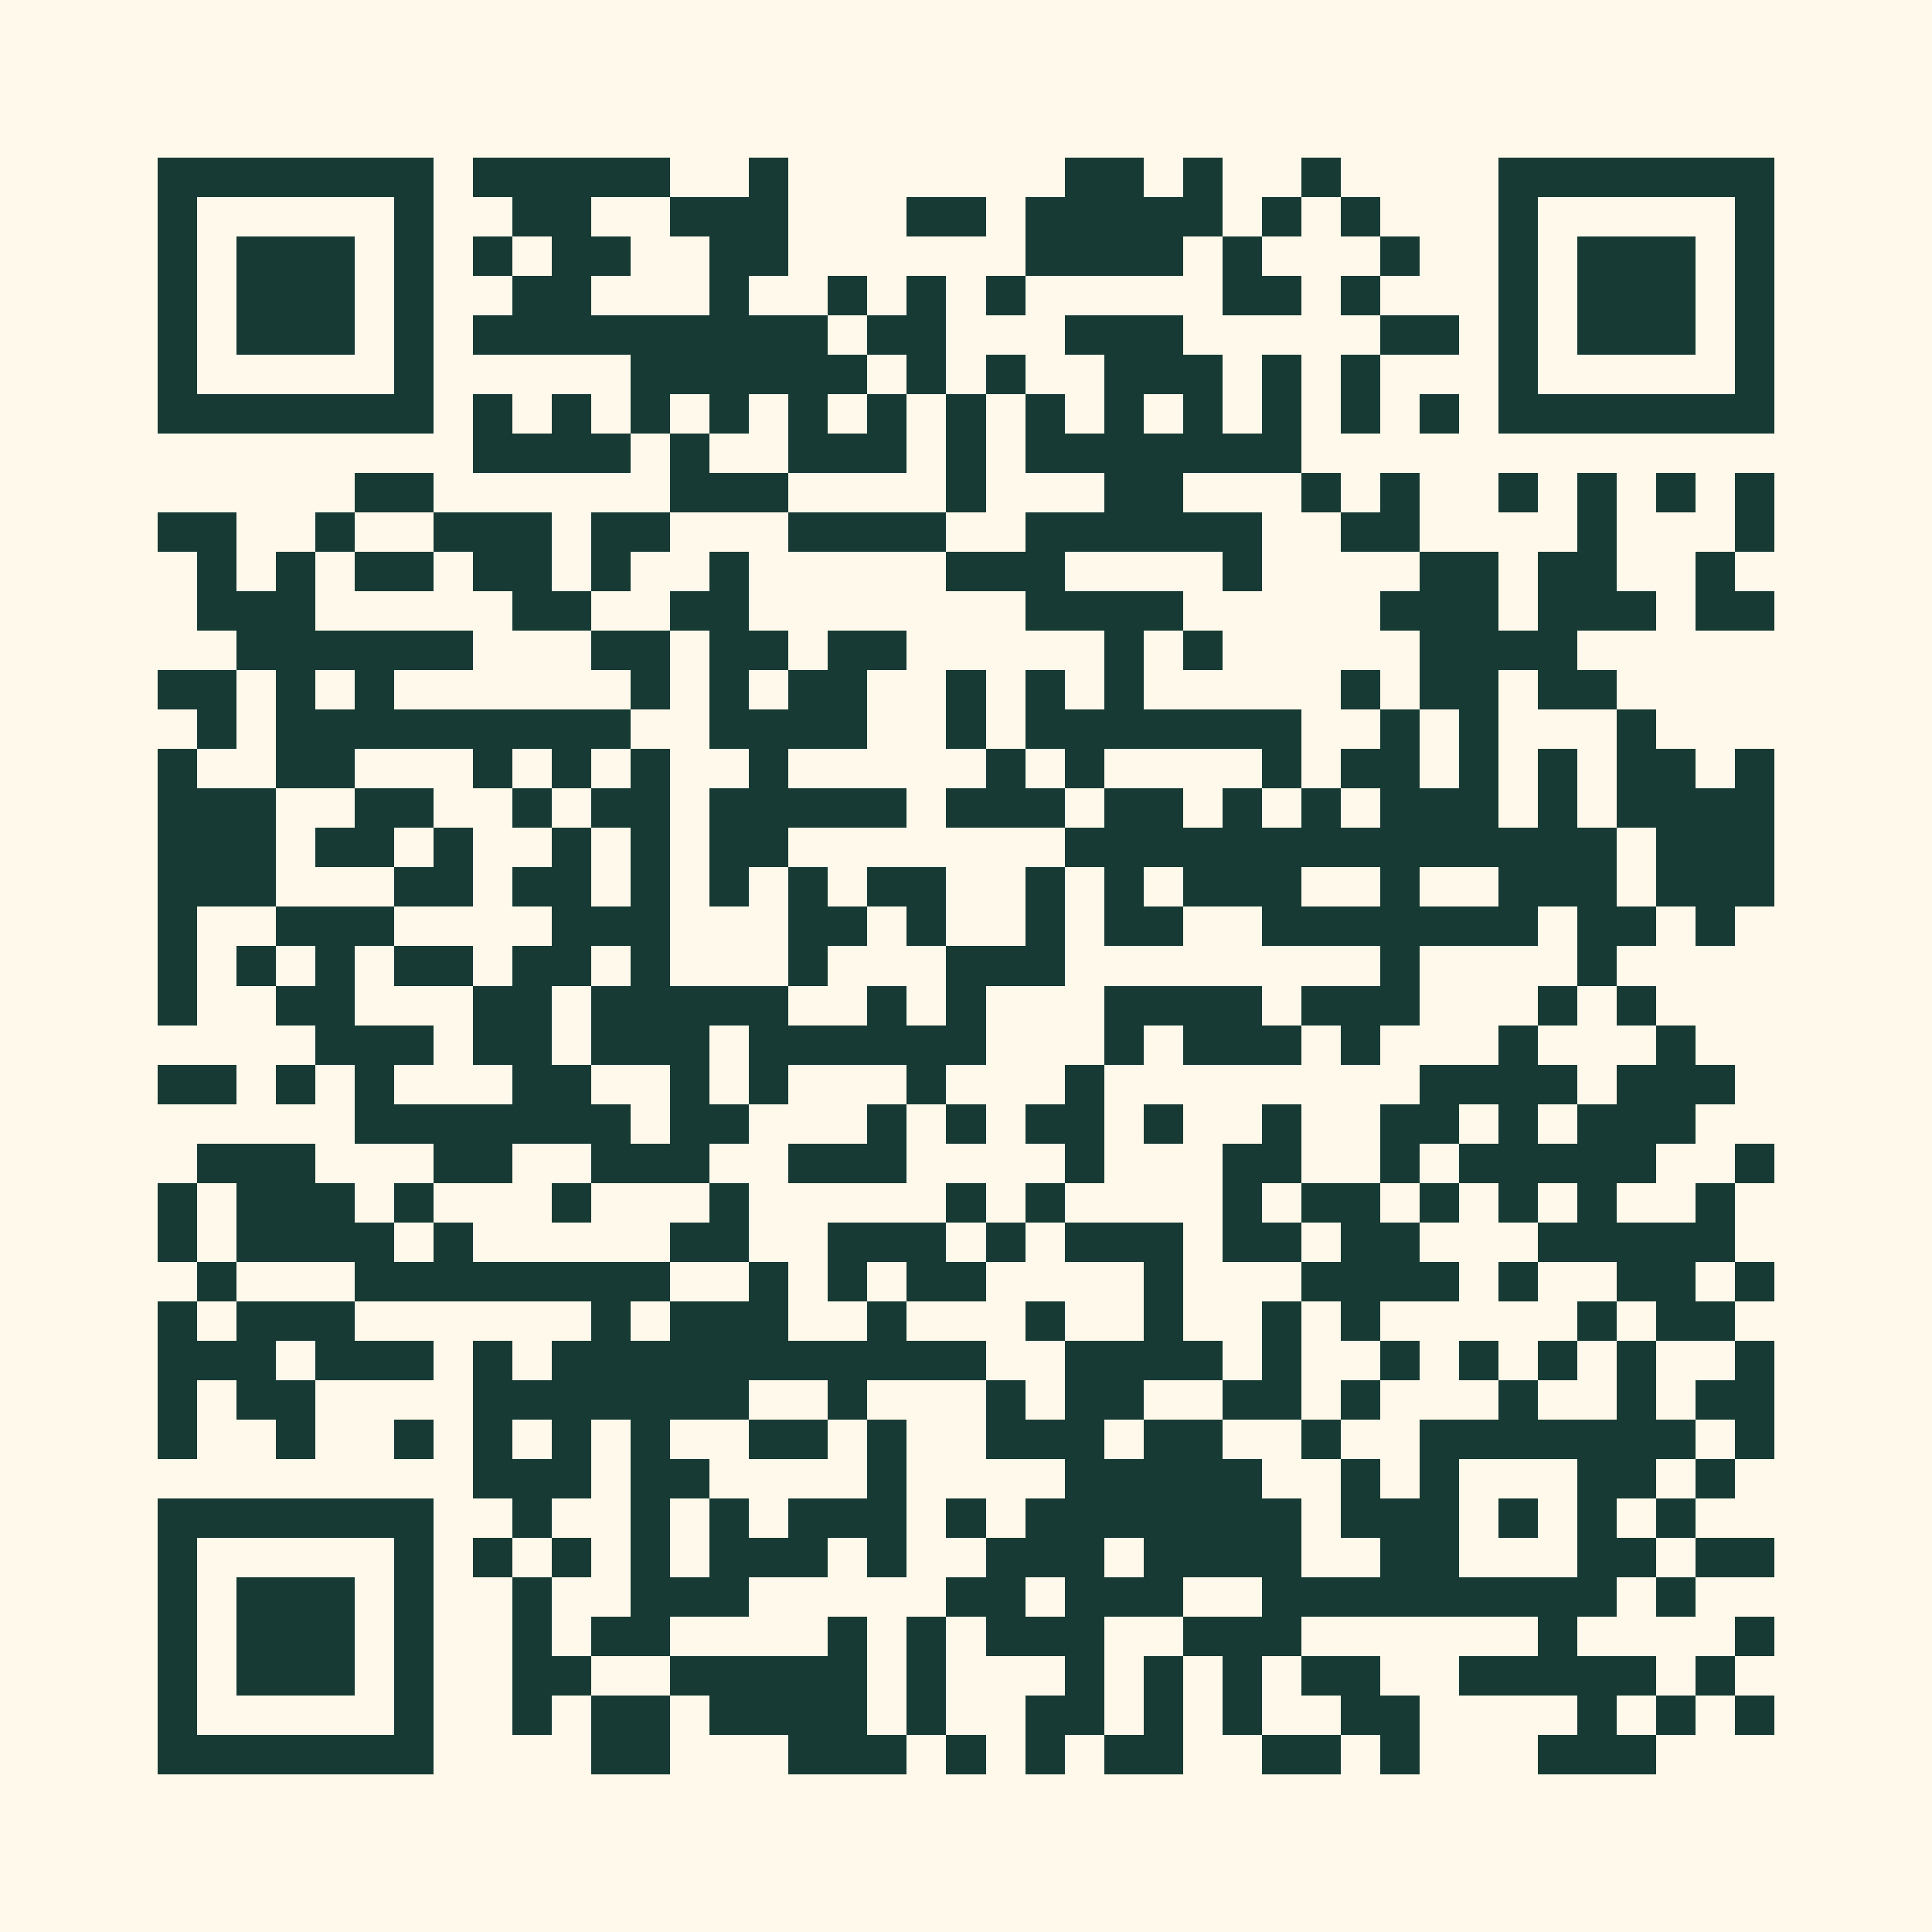
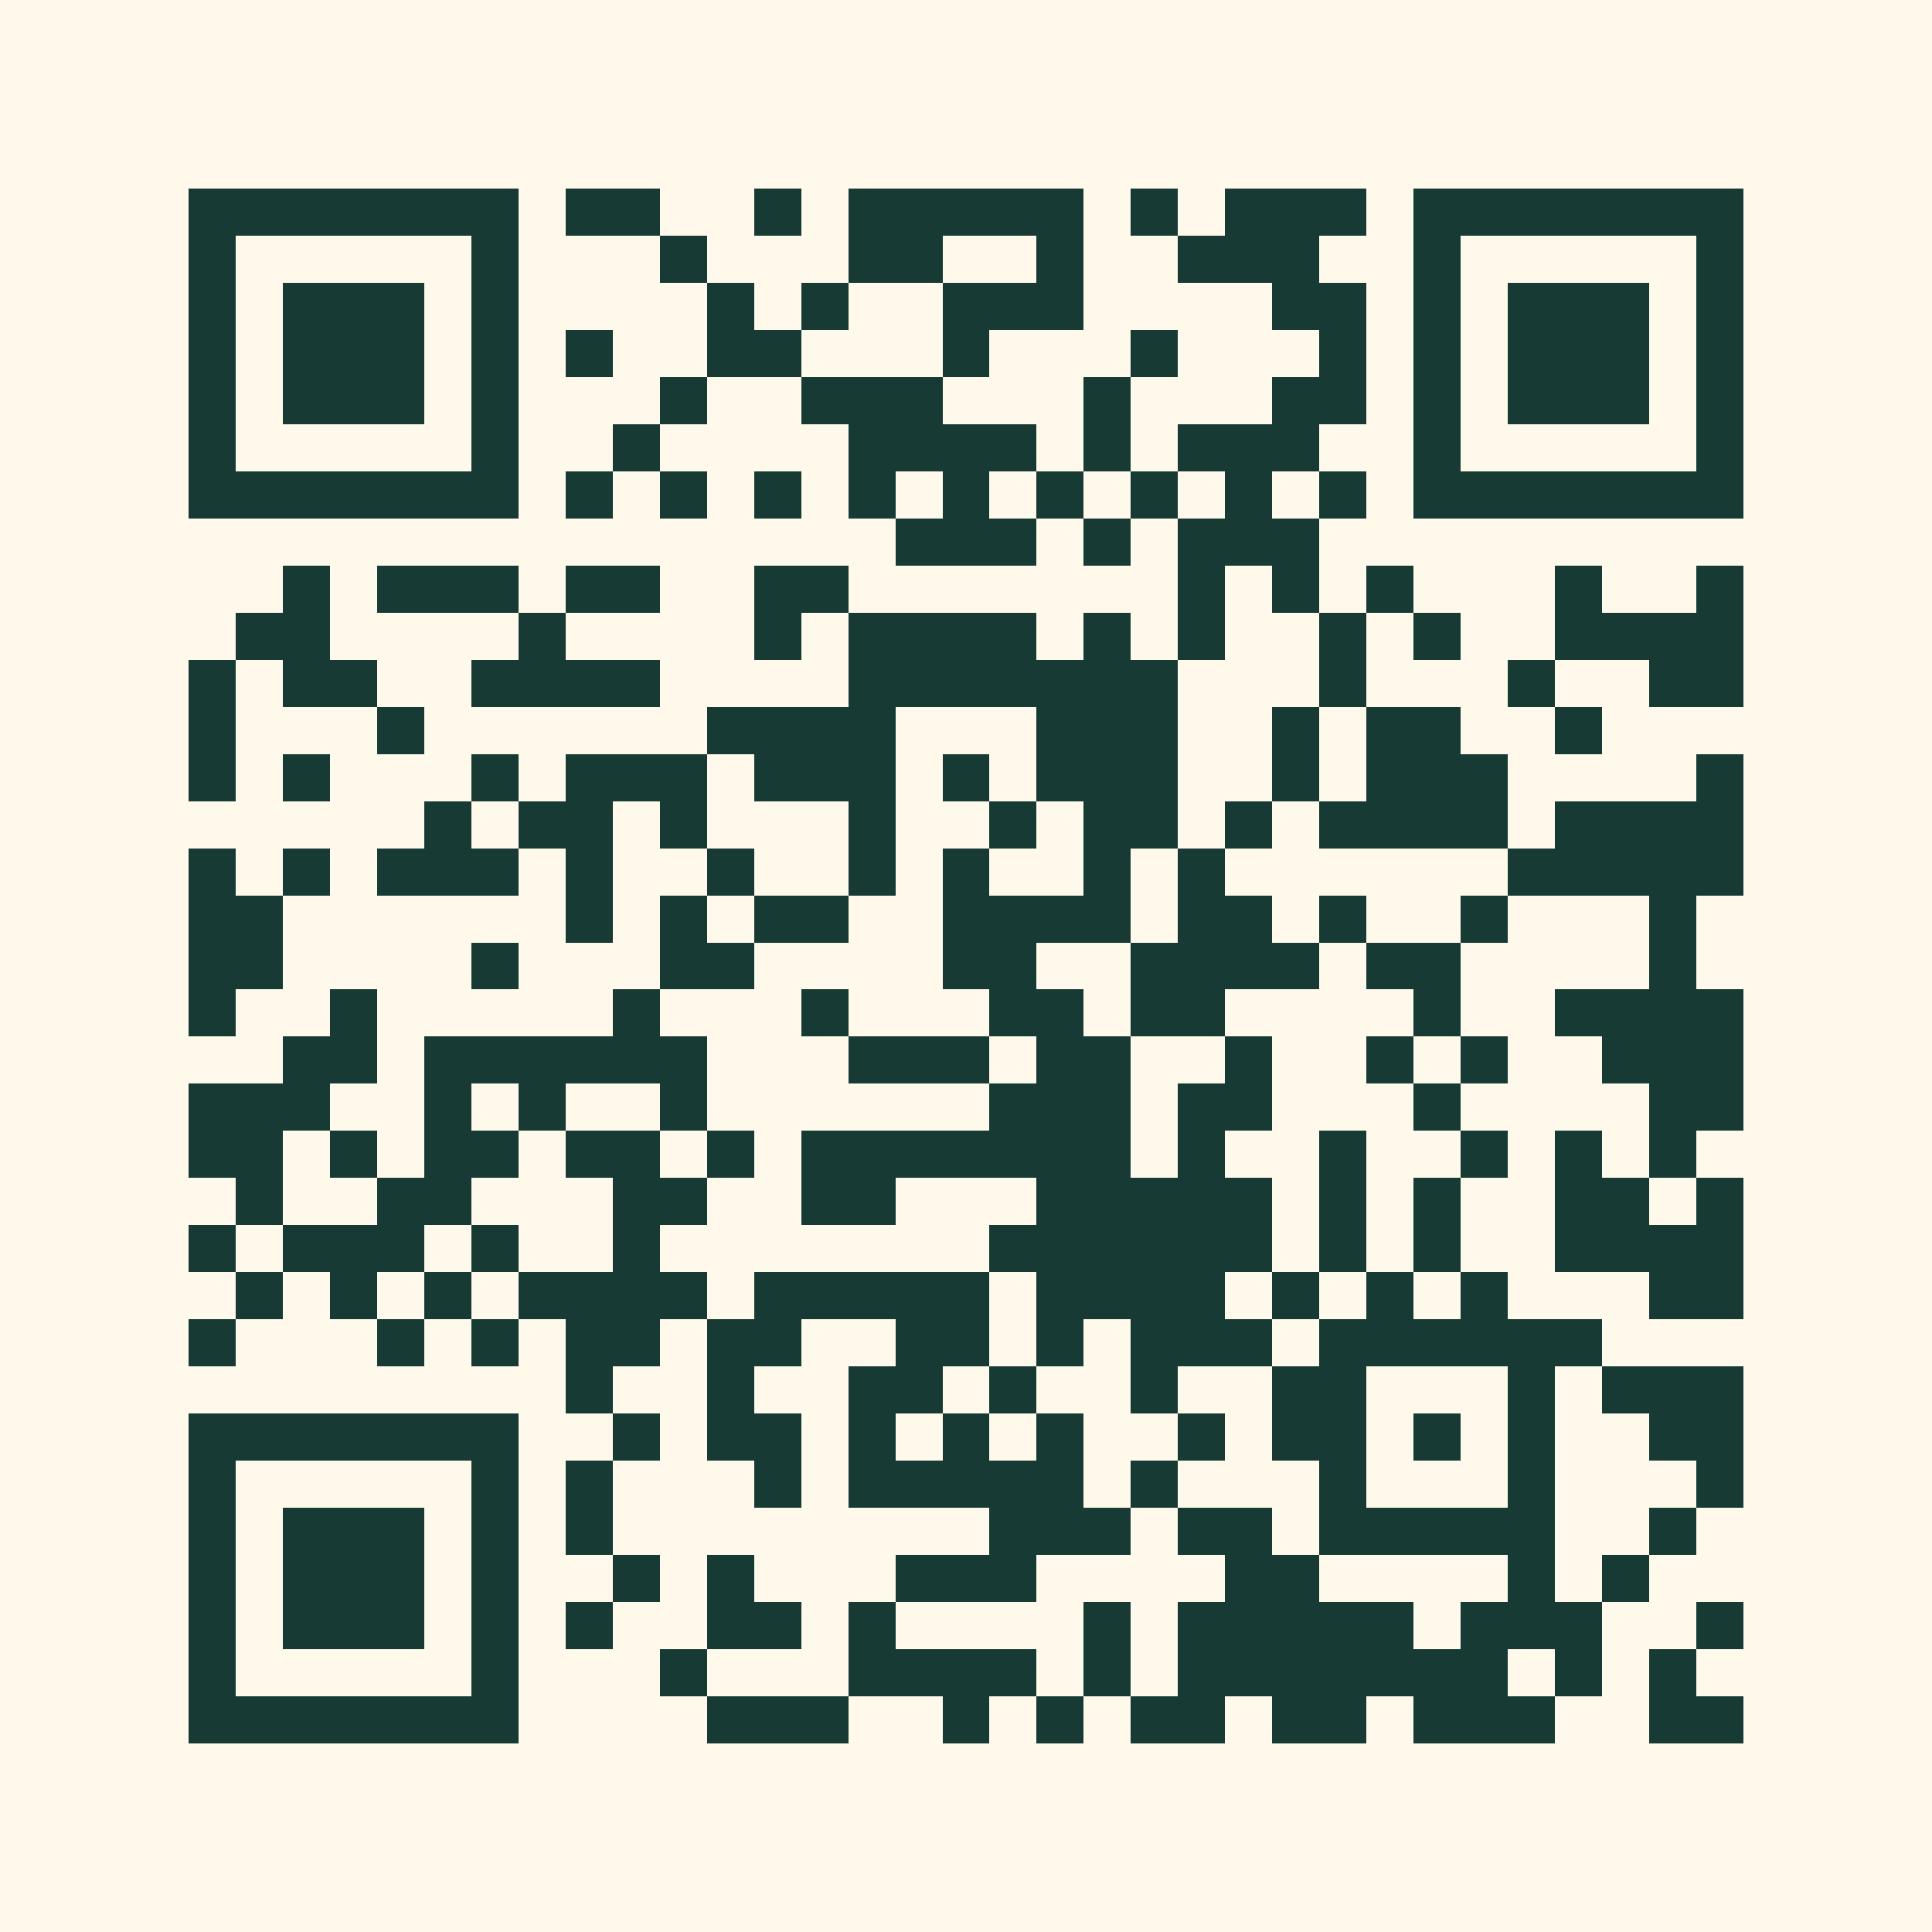
- <svg xmlns="http://www.w3.org/2000/svg" width="1024" height="1024" viewBox="0 0 49 49" shape-rendering="crispEdges">
-   <path fill="#FFF9EB" d="M0 0h49v49H0z" />
-   <path stroke="#173B34" d="M4 4.5h7m1 0h5m2 0h1m7 0h2m1 0h1m2 0h1m4 0h7M4 5.5h1m5 0h1m2 0h2m2 0h3m3 0h2m1 0h5m1 0h1m1 0h1m3 0h1m5 0h1M4 6.5h1m1 0h3m1 0h1m1 0h1m1 0h2m2 0h2m6 0h4m1 0h1m3 0h1m2 0h1m1 0h3m1 0h1M4 7.5h1m1 0h3m1 0h1m2 0h2m3 0h1m2 0h1m1 0h1m1 0h1m5 0h2m1 0h1m3 0h1m1 0h3m1 0h1M4 8.5h1m1 0h3m1 0h1m1 0h9m1 0h2m3 0h3m5 0h2m1 0h1m1 0h3m1 0h1M4 9.5h1m5 0h1m5 0h6m1 0h1m1 0h1m2 0h3m1 0h1m1 0h1m3 0h1m5 0h1M4 10.5h7m1 0h1m1 0h1m1 0h1m1 0h1m1 0h1m1 0h1m1 0h1m1 0h1m1 0h1m1 0h1m1 0h1m1 0h1m1 0h1m1 0h7M12 11.5h4m1 0h1m2 0h3m1 0h1m1 0h7M9 12.5h2m6 0h3m4 0h1m3 0h2m3 0h1m1 0h1m2 0h1m1 0h1m1 0h1m1 0h1M4 13.5h2m2 0h1m2 0h3m1 0h2m3 0h4m2 0h6m2 0h2m4 0h1m3 0h1M5 14.5h1m1 0h1m1 0h2m1 0h2m1 0h1m2 0h1m5 0h3m4 0h1m4 0h2m1 0h2m2 0h1M5 15.5h3m5 0h2m2 0h2m7 0h4m5 0h3m1 0h3m1 0h2M6 16.5h6m3 0h2m1 0h2m1 0h2m5 0h1m1 0h1m5 0h4M4 17.5h2m1 0h1m1 0h1m6 0h1m1 0h1m1 0h2m2 0h1m1 0h1m1 0h1m5 0h1m1 0h2m1 0h2M5 18.5h1m1 0h9m2 0h4m2 0h1m1 0h7m2 0h1m1 0h1m3 0h1M4 19.5h1m2 0h2m3 0h1m1 0h1m1 0h1m2 0h1m5 0h1m1 0h1m4 0h1m1 0h2m1 0h1m1 0h1m1 0h2m1 0h1M4 20.5h3m2 0h2m2 0h1m1 0h2m1 0h5m1 0h3m1 0h2m1 0h1m1 0h1m1 0h3m1 0h1m1 0h4M4 21.5h3m1 0h2m1 0h1m2 0h1m1 0h1m1 0h2m7 0h14m1 0h3M4 22.5h3m3 0h2m1 0h2m1 0h1m1 0h1m1 0h1m1 0h2m2 0h1m1 0h1m1 0h3m2 0h1m2 0h3m1 0h3M4 23.5h1m2 0h3m4 0h3m3 0h2m1 0h1m2 0h1m1 0h2m2 0h7m1 0h2m1 0h1M4 24.5h1m1 0h1m1 0h1m1 0h2m1 0h2m1 0h1m3 0h1m3 0h3m8 0h1m4 0h1M4 25.5h1m2 0h2m3 0h2m1 0h5m2 0h1m1 0h1m3 0h4m1 0h3m3 0h1m1 0h1M8 26.5h3m1 0h2m1 0h3m1 0h6m3 0h1m1 0h3m1 0h1m3 0h1m3 0h1M4 27.5h2m1 0h1m1 0h1m3 0h2m2 0h1m1 0h1m3 0h1m3 0h1m8 0h4m1 0h3M9 28.5h7m1 0h2m3 0h1m1 0h1m1 0h2m1 0h1m2 0h1m2 0h2m1 0h1m1 0h3M5 29.5h3m3 0h2m2 0h3m2 0h3m4 0h1m3 0h2m2 0h1m1 0h5m2 0h1M4 30.5h1m1 0h3m1 0h1m3 0h1m3 0h1m5 0h1m1 0h1m4 0h1m1 0h2m1 0h1m1 0h1m1 0h1m2 0h1M4 31.5h1m1 0h4m1 0h1m5 0h2m2 0h3m1 0h1m1 0h3m1 0h2m1 0h2m3 0h5M5 32.5h1m3 0h8m2 0h1m1 0h1m1 0h2m4 0h1m3 0h4m1 0h1m2 0h2m1 0h1M4 33.5h1m1 0h3m6 0h1m1 0h3m2 0h1m3 0h1m2 0h1m2 0h1m1 0h1m5 0h1m1 0h2M4 34.5h3m1 0h3m1 0h1m1 0h11m2 0h4m1 0h1m2 0h1m1 0h1m1 0h1m1 0h1m2 0h1M4 35.5h1m1 0h2m4 0h7m2 0h1m3 0h1m1 0h2m2 0h2m1 0h1m3 0h1m2 0h1m1 0h2M4 36.5h1m2 0h1m2 0h1m1 0h1m1 0h1m1 0h1m2 0h2m1 0h1m2 0h3m1 0h2m2 0h1m2 0h7m1 0h1M12 37.5h3m1 0h2m4 0h1m4 0h5m2 0h1m1 0h1m3 0h2m1 0h1M4 38.5h7m2 0h1m2 0h1m1 0h1m1 0h3m1 0h1m1 0h7m1 0h3m1 0h1m1 0h1m1 0h1M4 39.5h1m5 0h1m1 0h1m1 0h1m1 0h1m1 0h3m1 0h1m2 0h3m1 0h4m2 0h2m3 0h2m1 0h2M4 40.5h1m1 0h3m1 0h1m2 0h1m2 0h3m5 0h2m1 0h3m2 0h9m1 0h1M4 41.5h1m1 0h3m1 0h1m2 0h1m1 0h2m4 0h1m1 0h1m1 0h3m2 0h3m6 0h1m4 0h1M4 42.5h1m1 0h3m1 0h1m2 0h2m2 0h5m1 0h1m3 0h1m1 0h1m1 0h1m1 0h2m2 0h5m1 0h1M4 43.5h1m5 0h1m2 0h1m1 0h2m1 0h4m1 0h1m2 0h2m1 0h1m1 0h1m2 0h2m4 0h1m1 0h1m1 0h1M4 44.5h7m4 0h2m3 0h3m1 0h1m1 0h1m1 0h2m2 0h2m1 0h1m3 0h3" />
+ <svg xmlns="http://www.w3.org/2000/svg" width="1024" height="1024" viewBox="0 0 41 41" shape-rendering="crispEdges">
+   <path fill="#FFF9EB" d="M0 0h41v41H0z" />
+   <path stroke="#173B34" d="M4 4.5h7m1 0h2m2 0h1m1 0h5m1 0h1m1 0h3m1 0h7M4 5.5h1m5 0h1m3 0h1m3 0h2m2 0h1m2 0h3m2 0h1m5 0h1M4 6.5h1m1 0h3m1 0h1m4 0h1m1 0h1m2 0h3m4 0h2m1 0h1m1 0h3m1 0h1M4 7.5h1m1 0h3m1 0h1m1 0h1m2 0h2m3 0h1m3 0h1m3 0h1m1 0h1m1 0h3m1 0h1M4 8.5h1m1 0h3m1 0h1m3 0h1m2 0h3m3 0h1m3 0h2m1 0h1m1 0h3m1 0h1M4 9.5h1m5 0h1m2 0h1m4 0h4m1 0h1m1 0h3m2 0h1m5 0h1M4 10.5h7m1 0h1m1 0h1m1 0h1m1 0h1m1 0h1m1 0h1m1 0h1m1 0h1m1 0h1m1 0h7M19 11.5h3m1 0h1m1 0h3M6 12.5h1m1 0h3m1 0h2m2 0h2m7 0h1m1 0h1m1 0h1m3 0h1m2 0h1M5 13.5h2m4 0h1m4 0h1m1 0h4m1 0h1m1 0h1m2 0h1m1 0h1m2 0h4M4 14.5h1m1 0h2m2 0h4m4 0h7m3 0h1m3 0h1m2 0h2M4 15.5h1m3 0h1m6 0h4m3 0h3m2 0h1m1 0h2m2 0h1M4 16.5h1m1 0h1m3 0h1m1 0h3m1 0h3m1 0h1m1 0h3m2 0h1m1 0h3m4 0h1M9 17.5h1m1 0h2m1 0h1m3 0h1m2 0h1m1 0h2m1 0h1m1 0h4m1 0h4M4 18.5h1m1 0h1m1 0h3m1 0h1m2 0h1m2 0h1m1 0h1m2 0h1m1 0h1m6 0h5M4 19.5h2m6 0h1m1 0h1m1 0h2m2 0h4m1 0h2m1 0h1m2 0h1m3 0h1M4 20.5h2m4 0h1m3 0h2m4 0h2m2 0h4m1 0h2m4 0h1M4 21.5h1m2 0h1m5 0h1m3 0h1m3 0h2m1 0h2m4 0h1m2 0h4M6 22.5h2m1 0h6m3 0h3m1 0h2m2 0h1m2 0h1m1 0h1m2 0h3M4 23.5h3m2 0h1m1 0h1m2 0h1m6 0h3m1 0h2m3 0h1m4 0h2M4 24.5h2m1 0h1m1 0h2m1 0h2m1 0h1m1 0h7m1 0h1m2 0h1m2 0h1m1 0h1m1 0h1M5 25.5h1m2 0h2m3 0h2m2 0h2m3 0h5m1 0h1m1 0h1m2 0h2m1 0h1M4 26.5h1m1 0h3m1 0h1m2 0h1m7 0h6m1 0h1m1 0h1m2 0h4M5 27.5h1m1 0h1m1 0h1m1 0h4m1 0h5m1 0h4m1 0h1m1 0h1m1 0h1m3 0h2M4 28.5h1m3 0h1m1 0h1m1 0h2m1 0h2m2 0h2m1 0h1m1 0h3m1 0h6M12 29.5h1m2 0h1m2 0h2m1 0h1m2 0h1m2 0h2m3 0h1m1 0h3M4 30.5h7m2 0h1m1 0h2m1 0h1m1 0h1m1 0h1m2 0h1m1 0h2m1 0h1m1 0h1m2 0h2M4 31.5h1m5 0h1m1 0h1m3 0h1m1 0h5m1 0h1m3 0h1m3 0h1m3 0h1M4 32.5h1m1 0h3m1 0h1m1 0h1m8 0h3m1 0h2m1 0h5m2 0h1M4 33.5h1m1 0h3m1 0h1m2 0h1m1 0h1m3 0h3m4 0h2m4 0h1m1 0h1M4 34.5h1m1 0h3m1 0h1m1 0h1m2 0h2m1 0h1m4 0h1m1 0h5m1 0h3m2 0h1M4 35.5h1m5 0h1m3 0h1m3 0h4m1 0h1m1 0h7m1 0h1m1 0h1M4 36.5h7m4 0h3m2 0h1m1 0h1m1 0h2m1 0h2m1 0h3m2 0h2" />
</svg>
